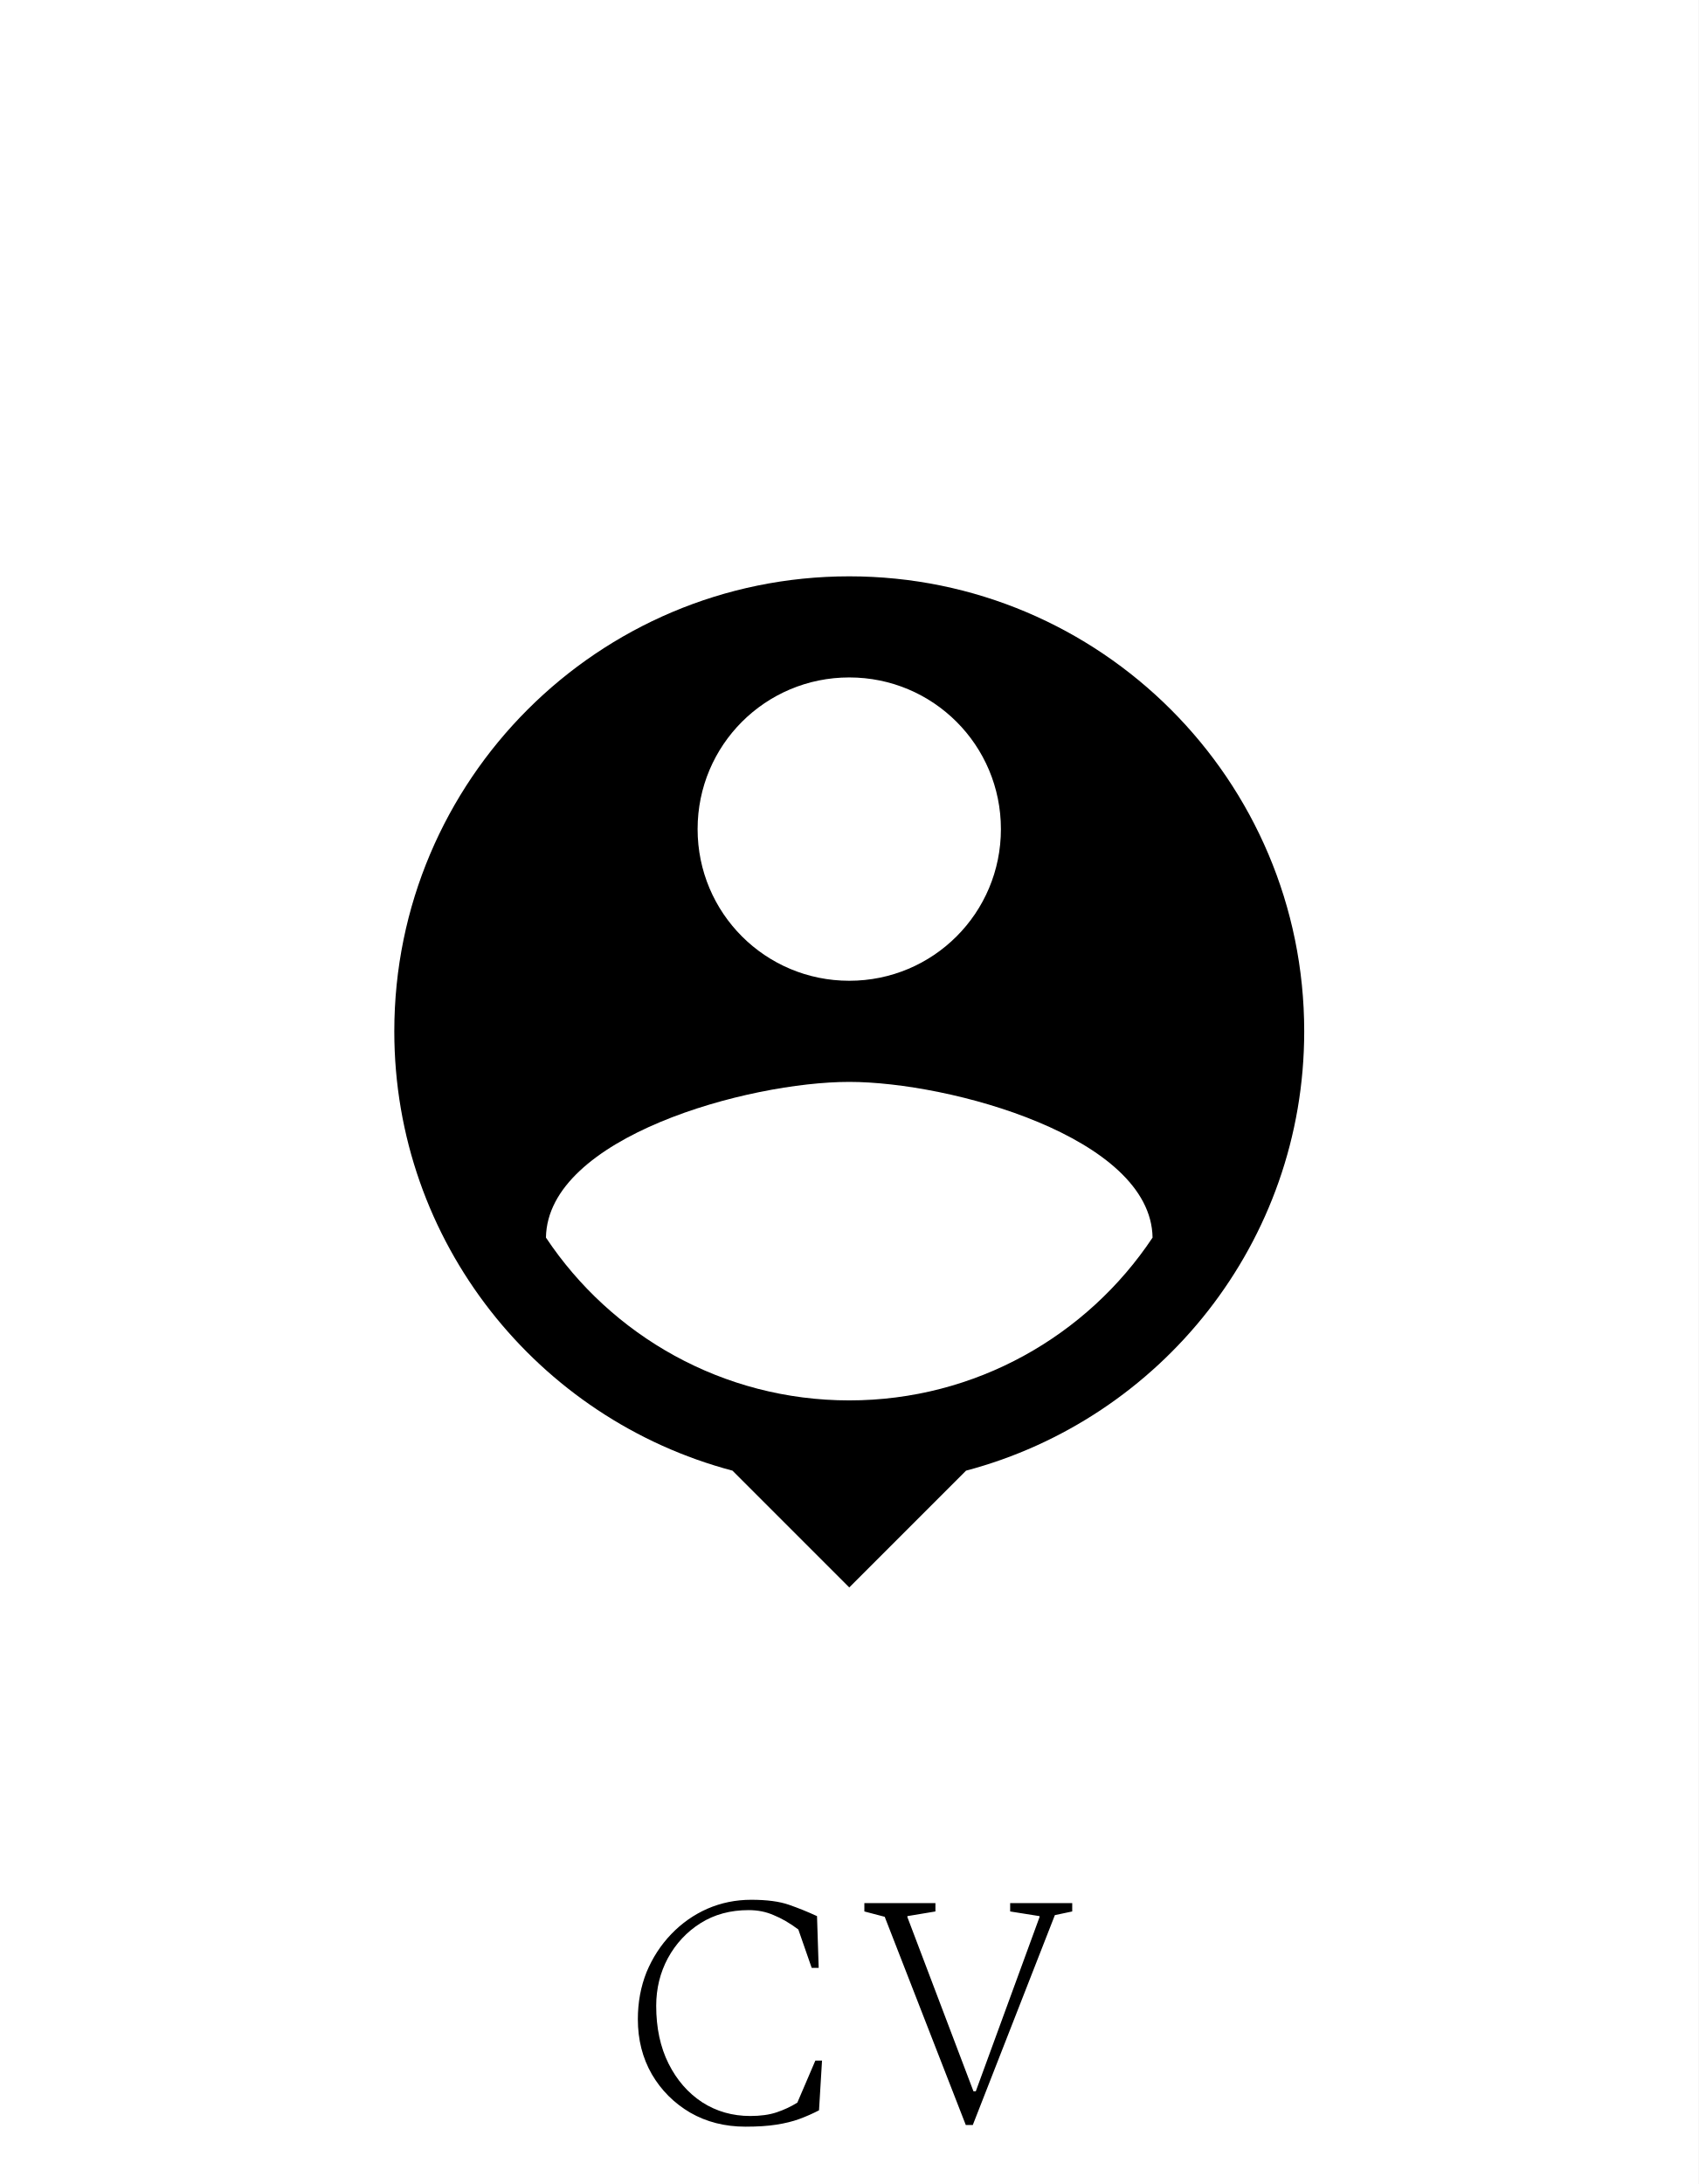
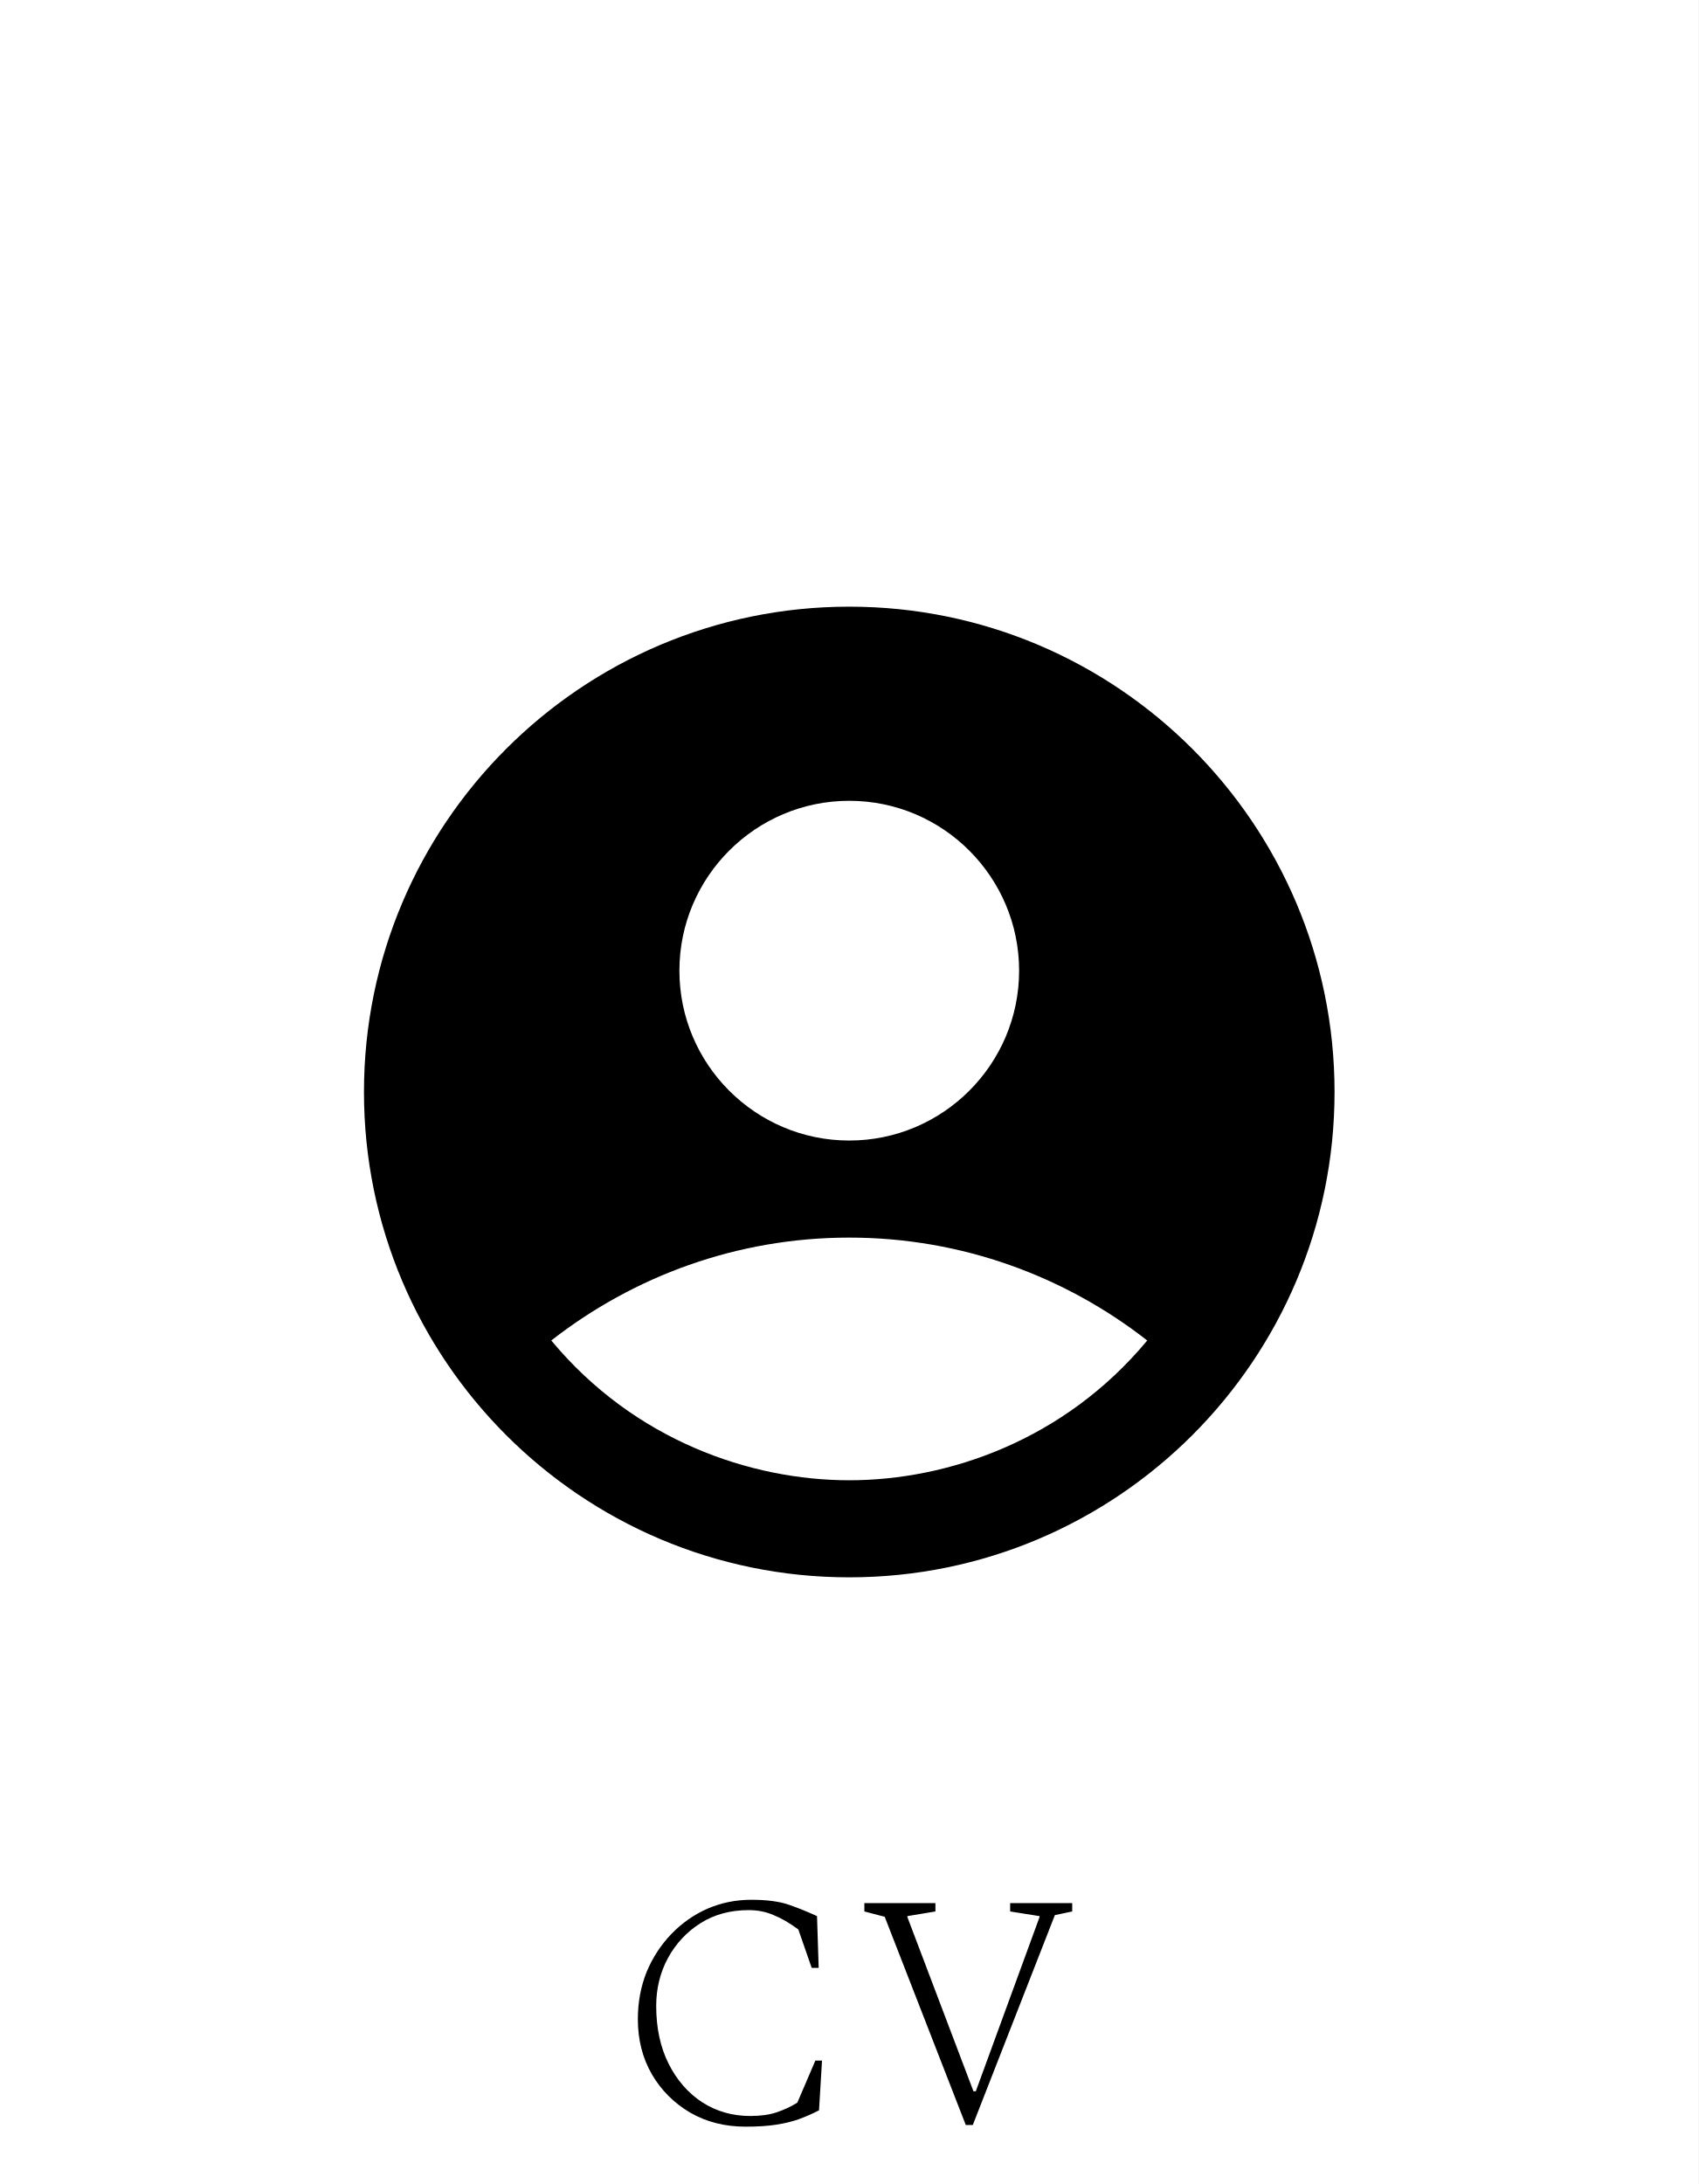
<svg xmlns="http://www.w3.org/2000/svg" width="56" height="72" viewBox="0 0 56 72" fill="none">
  <rect width="56" height="72" fill="white" />
+   <path d="M24.583 70.11C23.901 70.11 23.293 69.956 22.757 69.648C22.222 69.333 21.8 68.911 21.492 68.383C21.184 67.848 21.03 67.243 21.03 66.568C21.03 66.011 21.126 65.494 21.316 65.017C21.514 64.54 21.786 64.122 22.13 63.763C22.475 63.404 22.871 63.125 23.318 62.927C23.773 62.729 24.257 62.63 24.77 62.63C25.284 62.63 25.698 62.685 26.013 62.795C26.329 62.905 26.637 63.03 26.937 63.169L26.992 64.874H26.761L26.321 63.609C26.035 63.396 25.764 63.239 25.507 63.136C25.258 63.026 24.983 62.971 24.682 62.971C24.081 62.971 23.553 63.114 23.098 63.4C22.644 63.686 22.284 64.071 22.02 64.555C21.764 65.032 21.635 65.556 21.635 66.128C21.635 66.854 21.771 67.488 22.042 68.031C22.314 68.574 22.684 68.999 23.153 69.307C23.623 69.608 24.151 69.758 24.737 69.758C25.075 69.758 25.364 69.718 25.606 69.637C25.848 69.556 26.076 69.45 26.288 69.318L26.882 67.932H27.102L27.003 69.571C26.791 69.681 26.574 69.776 26.354 69.857C26.134 69.938 25.881 70 25.595 70.044C25.317 70.088 24.979 70.11 24.583 70.11ZM31.842 70.055L29.169 63.191L28.498 63.015V62.74H30.841V63.015L29.917 63.169V63.202L32.095 68.944H32.172L34.273 63.202V63.169L33.305 63.015V62.74H35.351V63.015L34.779 63.136L32.073 70.055H31.842Z" fill="black" />
  <g clip-path="url(#clip0_911_280)">
-     <path d="M28 19C19.717 19 13 25.717 13 34C13 40.95 17.733 46.783 24.15 48.483L28 52.333L31.85 48.483C38.267 46.783 43 40.95 43 34C43 25.717 36.283 19 28 19ZM28 22.333C30.767 22.333 33 24.567 33 27.333C33 30.1 30.767 32.333 28 32.333C25.233 32.333 23 30.1 23 27.333C23 24.567 25.233 22.333 28 22.333ZM28 46.167C23.833 46.167 20.15 44.033 18 40.8C18.05 37.483 24.667 35.667 28 35.667C31.317 35.667 37.95 37.483 38 40.8C35.85 44.033 32.167 46.167 28 46.167Z" fill="black" />
+     <path d="M28 20C19.168 20 12 27.168 12 36C12 44.832 19.168 52 28 52C36.832 52 44 44.832 44 36C44 27.168 36.832 20 28 20ZM28 26.4C31.088 26.4 33.6 28.912 33.6 32C33.6 35.088 31.088 37.6 28 37.6C24.912 37.6 22.4 35.088 22.4 32C22.4 28.912 24.912 26.4 28 26.4ZM28 48.8C24.752 48.8 20.912 47.488 18.176 44.192C20.88 42.08 24.288 40.8 28 40.8C31.712 40.8 35.12 42.08 37.824 44.192C35.088 47.488 31.248 48.8 28 48.8Z" fill="black" />
  </g>
-   <path d="M24.583 70.11C23.901 70.11 23.293 69.956 22.757 69.648C22.222 69.333 21.8 68.911 21.492 68.383C21.184 67.848 21.03 67.243 21.03 66.568C21.03 66.011 21.126 65.494 21.316 65.017C21.514 64.54 21.786 64.122 22.13 63.763C22.475 63.404 22.871 63.125 23.318 62.927C23.773 62.729 24.257 62.63 24.77 62.63C25.284 62.63 25.698 62.685 26.013 62.795C26.329 62.905 26.637 63.03 26.937 63.169L26.992 64.874H26.761L26.321 63.609C26.035 63.396 25.764 63.239 25.507 63.136C25.258 63.026 24.983 62.971 24.682 62.971C24.081 62.971 23.553 63.114 23.098 63.4C22.644 63.686 22.284 64.071 22.02 64.555C21.764 65.032 21.635 65.556 21.635 66.128C21.635 66.854 21.771 67.488 22.042 68.031C22.314 68.574 22.684 68.999 23.153 69.307C23.623 69.608 24.151 69.758 24.737 69.758C25.075 69.758 25.364 69.718 25.606 69.637C25.848 69.556 26.076 69.45 26.288 69.318L26.882 67.932H27.102L27.003 69.571C26.791 69.681 26.574 69.776 26.354 69.857C26.134 69.938 25.881 70 25.595 70.044C25.317 70.088 24.979 70.11 24.583 70.11ZM31.842 70.055L29.169 63.191L28.498 63.015V62.74H30.841V63.015L29.917 63.169V63.202L32.095 68.944H32.172L34.273 63.202V63.169L33.305 63.015V62.74H35.351V63.015L34.779 63.136L32.073 70.055H31.842Z" fill="black" />
  <defs>
    <clipPath id="clip0_911_280">
      <rect width="40" height="40" fill="white" transform="translate(8 16)" />
    </clipPath>
  </defs>
</svg>
